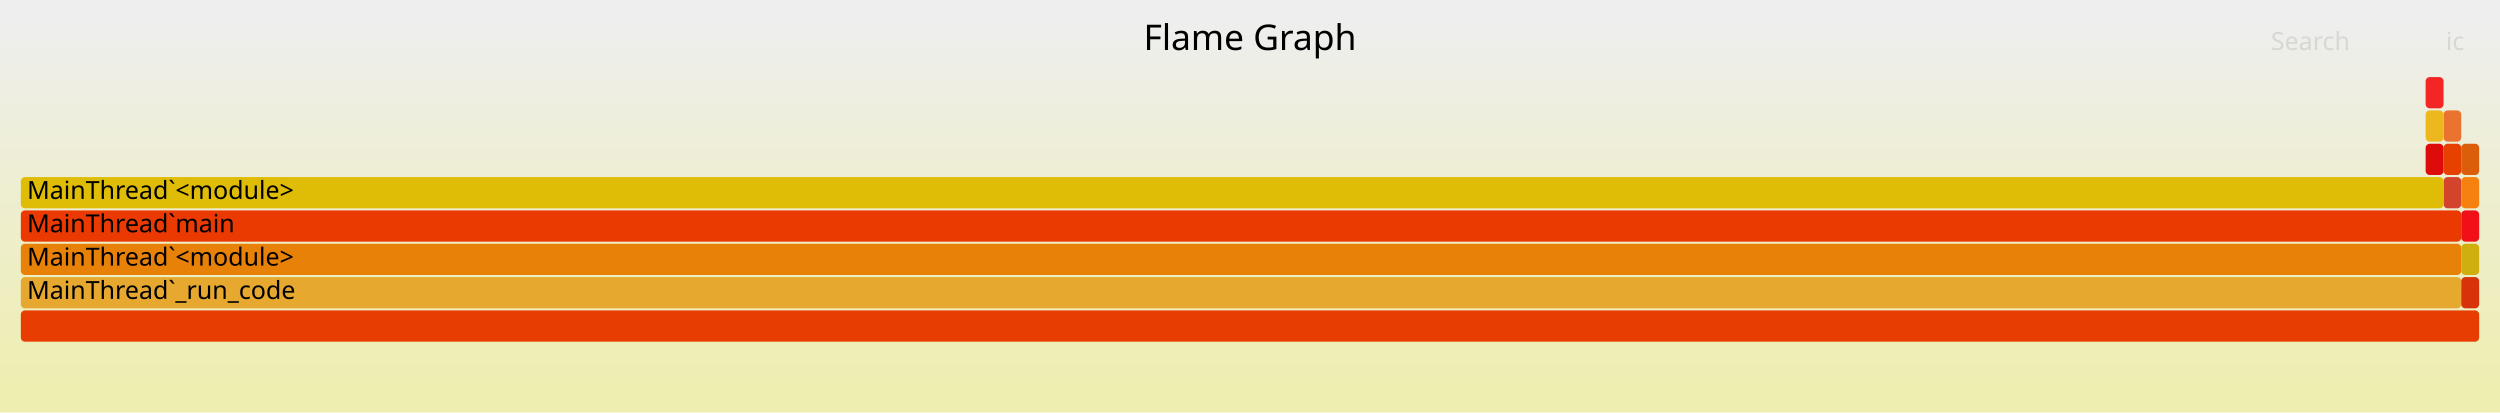
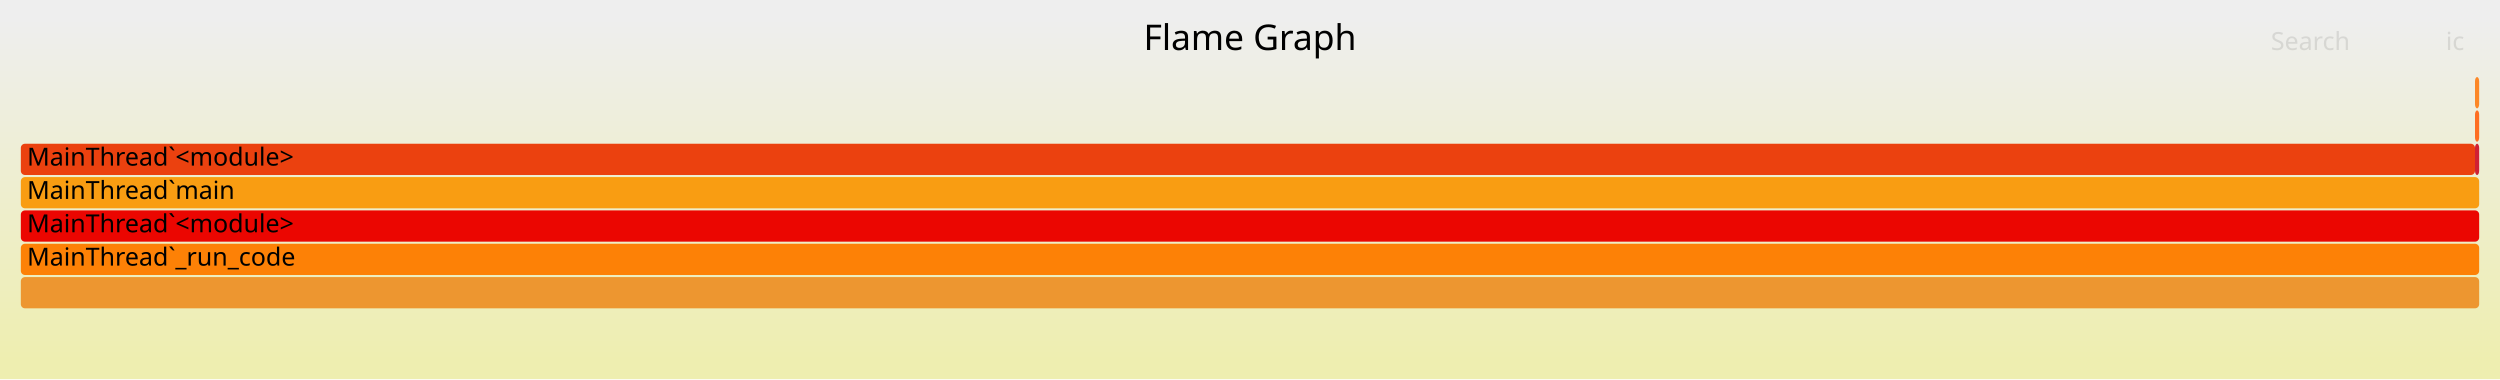
- <svg xmlns="http://www.w3.org/2000/svg" version="1.1" width="1200" height="198" viewBox="0 0 1200 198">
+ <svg xmlns="http://www.w3.org/2000/svg" version="1.1" width="1200" height="182" viewBox="0 0 1200 182">
  <defs>
    <linearGradient id="background" y1="0" y2="1" x1="0" x2="0">
      <stop stop-color="#eeeeee" offset="5%" />
      <stop stop-color="#eeeeb0" offset="95%" />
    </linearGradient>
  </defs>
  <style type="text/css">
	text { font-family:Verdana; font-size:12px; fill:rgb(0,0,0); }
	#search, #ignorecase { opacity:0.1; cursor:pointer; }
	#search:hover, #search.show, #ignorecase:hover, #ignorecase.show { opacity:1; }
	#subtitle { text-anchor:middle; font-color:rgb(160,160,160); }
	#title { text-anchor:middle; font-size:17px}
	#unzoom { cursor:pointer; }
	#frames &gt; *:hover { stroke:black; stroke-width:0.5; cursor:pointer; }
	.hide { display:none; }
	.parent { opacity:0.5; }
</style>
-   <rect x="0.0" y="0" width="1200.0" height="198.0" fill="url(#background)" />
+   <rect x="0.0" y="0" width="1200.0" height="182.0" fill="url(#background)" />
  <text id="title" x="600.00" y="24">Flame Graph</text>
-   <text id="details" x="10.00" y="181"> </text>
+   <text id="details" x="10.00" y="165"> </text>
  <text id="unzoom" x="10.00" y="24" class="hide">Reset Zoom</text>
  <text id="search" x="1090.00" y="24">Search</text>
  <text id="ignorecase" x="1174.00" y="24">ic</text>
-   <text id="matched" x="1090.00" y="181"> </text>
+   <text id="matched" x="1090.00" y="165"> </text>
  <g id="frames">
    <g>
-       <rect x="10.0" y="101" width="1171.4" height="15.0" fill="rgb(235,57,2)" rx="2" ry="2" />
-       <text x="13.00" y="111.5">MainThread`main</text>
+       <rect x="1188.0" y="53" width="2.0" height="15.0" fill="rgb(254,110,34)" rx="2" ry="2" />
+       <text x="1191.00" y="63.5" />
    </g>
    <g>
-       <rect x="10.0" y="117" width="1171.4" height="15.0" fill="rgb(232,129,8)" rx="2" ry="2" />
-       <text x="13.00" y="127.5">MainThread`&lt;module&gt;</text>
+       <rect x="10.0" y="69" width="1178.0" height="15.0" fill="rgb(235,65,15)" rx="2" ry="2" />
+       <text x="13.00" y="79.5">MainThread`&lt;module&gt;</text>
    </g>
    <g>
-       <rect x="1172.9" y="85" width="8.5" height="15.0" fill="rgb(210,68,43)" rx="2" ry="2" />
-       <text x="1175.90" y="95.5" />
+       <rect x="10.0" y="133" width="1180.0" height="15.0" fill="rgb(237,150,48)" rx="2" ry="2" />
+       <text x="13.00" y="143.5" />
    </g>
    <g>
-       <rect x="1164.3" y="37" width="8.6" height="15.0" fill="rgb(243,38,37)" rx="2" ry="2" />
-       <text x="1167.35" y="47.5" />
+       <rect x="10.0" y="85" width="1180.0" height="15.0" fill="rgb(249,157,18)" rx="2" ry="2" />
+       <text x="13.00" y="95.5">MainThread`main</text>
    </g>
    <g>
-       <rect x="1164.3" y="69" width="8.6" height="15.0" fill="rgb(221,11,10)" rx="2" ry="2" />
-       <text x="1167.35" y="79.5" />
+       <rect x="1188.0" y="37" width="2.0" height="15.0" fill="rgb(252,135,39)" rx="2" ry="2" />
+       <text x="1191.00" y="47.5" />
    </g>
    <g>
-       <rect x="10.0" y="85" width="1162.9" height="15.0" fill="rgb(223,188,5)" rx="2" ry="2" />
-       <text x="13.00" y="95.5">MainThread`&lt;module&gt;</text>
+       <rect x="10.0" y="117" width="1180.0" height="15.0" fill="rgb(253,129,6)" rx="2" ry="2" />
+       <text x="13.00" y="127.5">MainThread`_run_code</text>
    </g>
    <g>
-       <rect x="1172.9" y="53" width="8.5" height="15.0" fill="rgb(234,115,48)" rx="2" ry="2" />
-       <text x="1175.90" y="63.5" />
+       <rect x="1188.0" y="69" width="2.0" height="15.0" fill="rgb(207,33,52)" rx="2" ry="2" />
+       <text x="1191.00" y="79.5" />
    </g>
    <g>
-       <rect x="1164.3" y="53" width="8.6" height="15.0" fill="rgb(236,184,29)" rx="2" ry="2" />
-       <text x="1167.35" y="63.5" />
-     </g>
-     <g>
-       <rect x="1181.4" y="117" width="8.6" height="15.0" fill="rgb(206,175,13)" rx="2" ry="2" />
-       <text x="1184.45" y="127.5" />
-     </g>
-     <g>
-       <rect x="1181.4" y="85" width="8.6" height="15.0" fill="rgb(247,129,14)" rx="2" ry="2" />
-       <text x="1184.45" y="95.5" />
-     </g>
-     <g>
-       <rect x="10.0" y="133" width="1171.4" height="15.0" fill="rgb(230,168,46)" rx="2" ry="2" />
-       <text x="13.00" y="143.5">MainThread`_run_code</text>
-     </g>
-     <g>
-       <rect x="1181.4" y="101" width="8.6" height="15.0" fill="rgb(241,16,24)" rx="2" ry="2" />
-       <text x="1184.45" y="111.5" />
-     </g>
-     <g>
-       <rect x="1181.4" y="69" width="8.6" height="15.0" fill="rgb(219,95,11)" rx="2" ry="2" />
-       <text x="1184.45" y="79.5" />
-     </g>
-     <g>
-       <rect x="1172.9" y="69" width="8.5" height="15.0" fill="rgb(231,65,2)" rx="2" ry="2" />
-       <text x="1175.90" y="79.5" />
-     </g>
-     <g>
-       <rect x="1181.4" y="133" width="8.6" height="15.0" fill="rgb(214,51,10)" rx="2" ry="2" />
-       <text x="1184.45" y="143.5" />
-     </g>
-     <g>
-       <rect x="10.0" y="149" width="1180.0" height="15.0" fill="rgb(231,61,0)" rx="2" ry="2" />
-       <text x="13.00" y="159.5" />
+       <rect x="10.0" y="101" width="1180.0" height="15.0" fill="rgb(235,6,1)" rx="2" ry="2" />
+       <text x="13.00" y="111.5">MainThread`&lt;module&gt;</text>
    </g>
  </g>
</svg>
